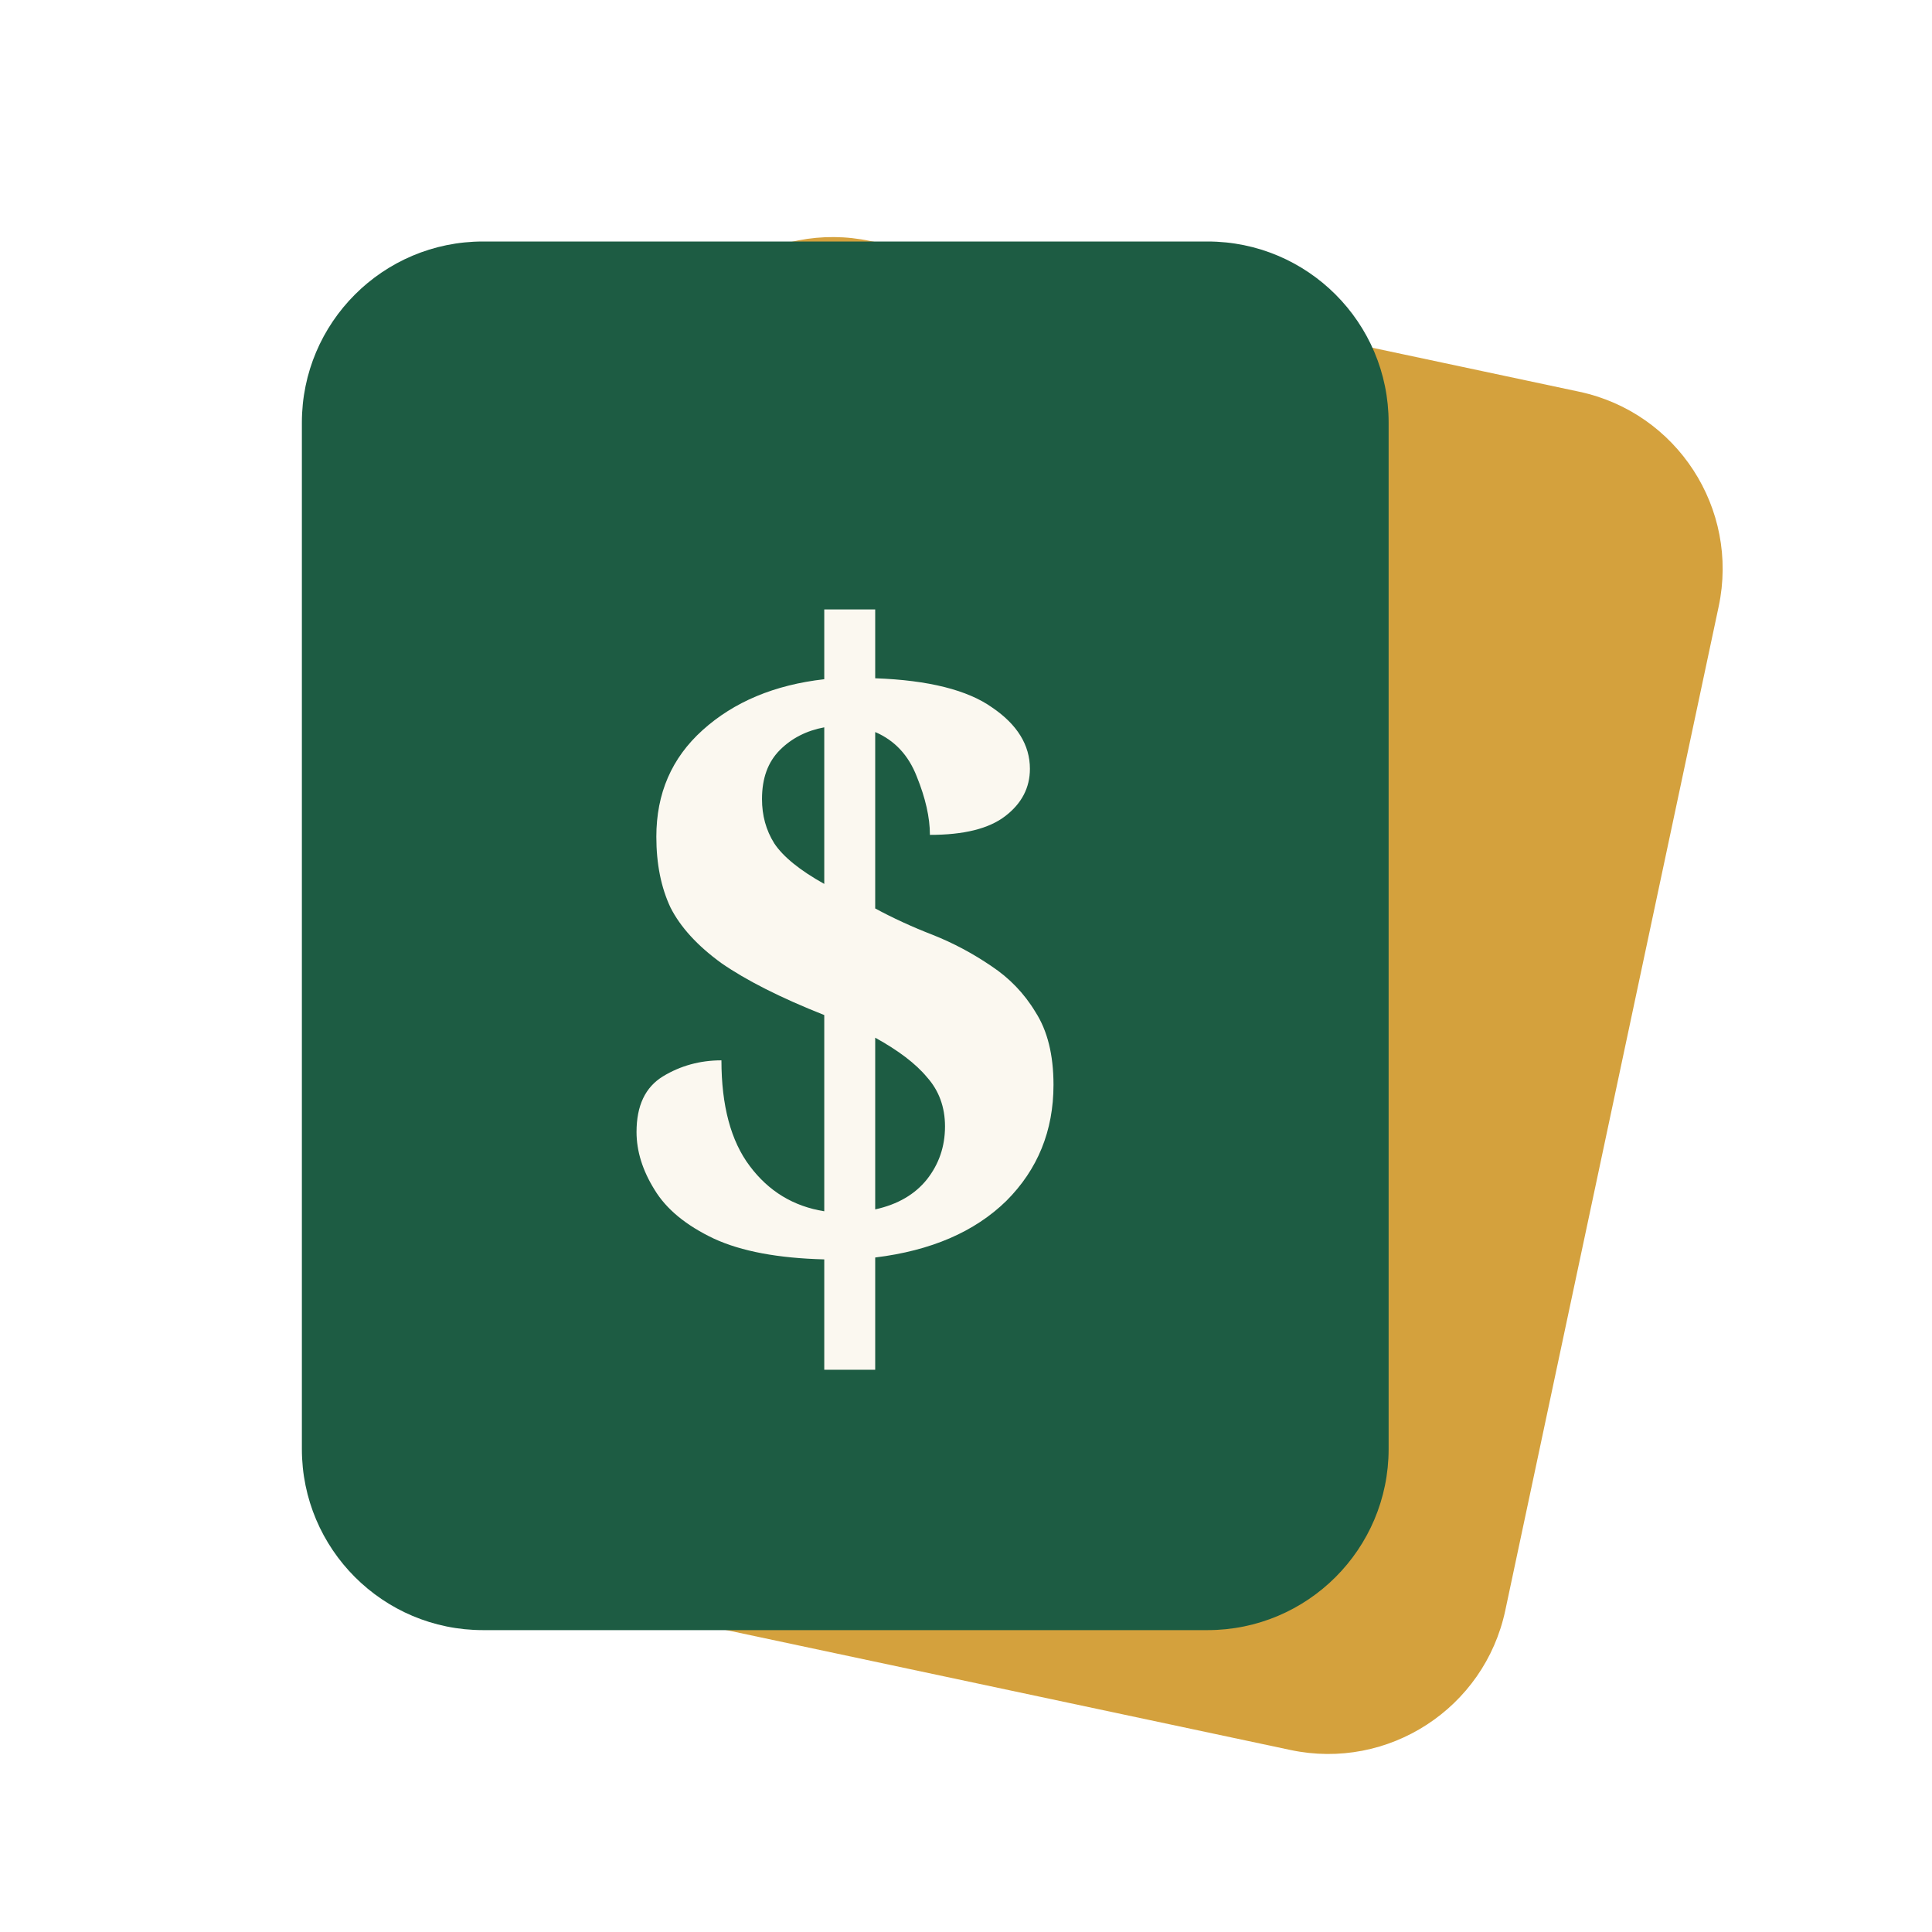
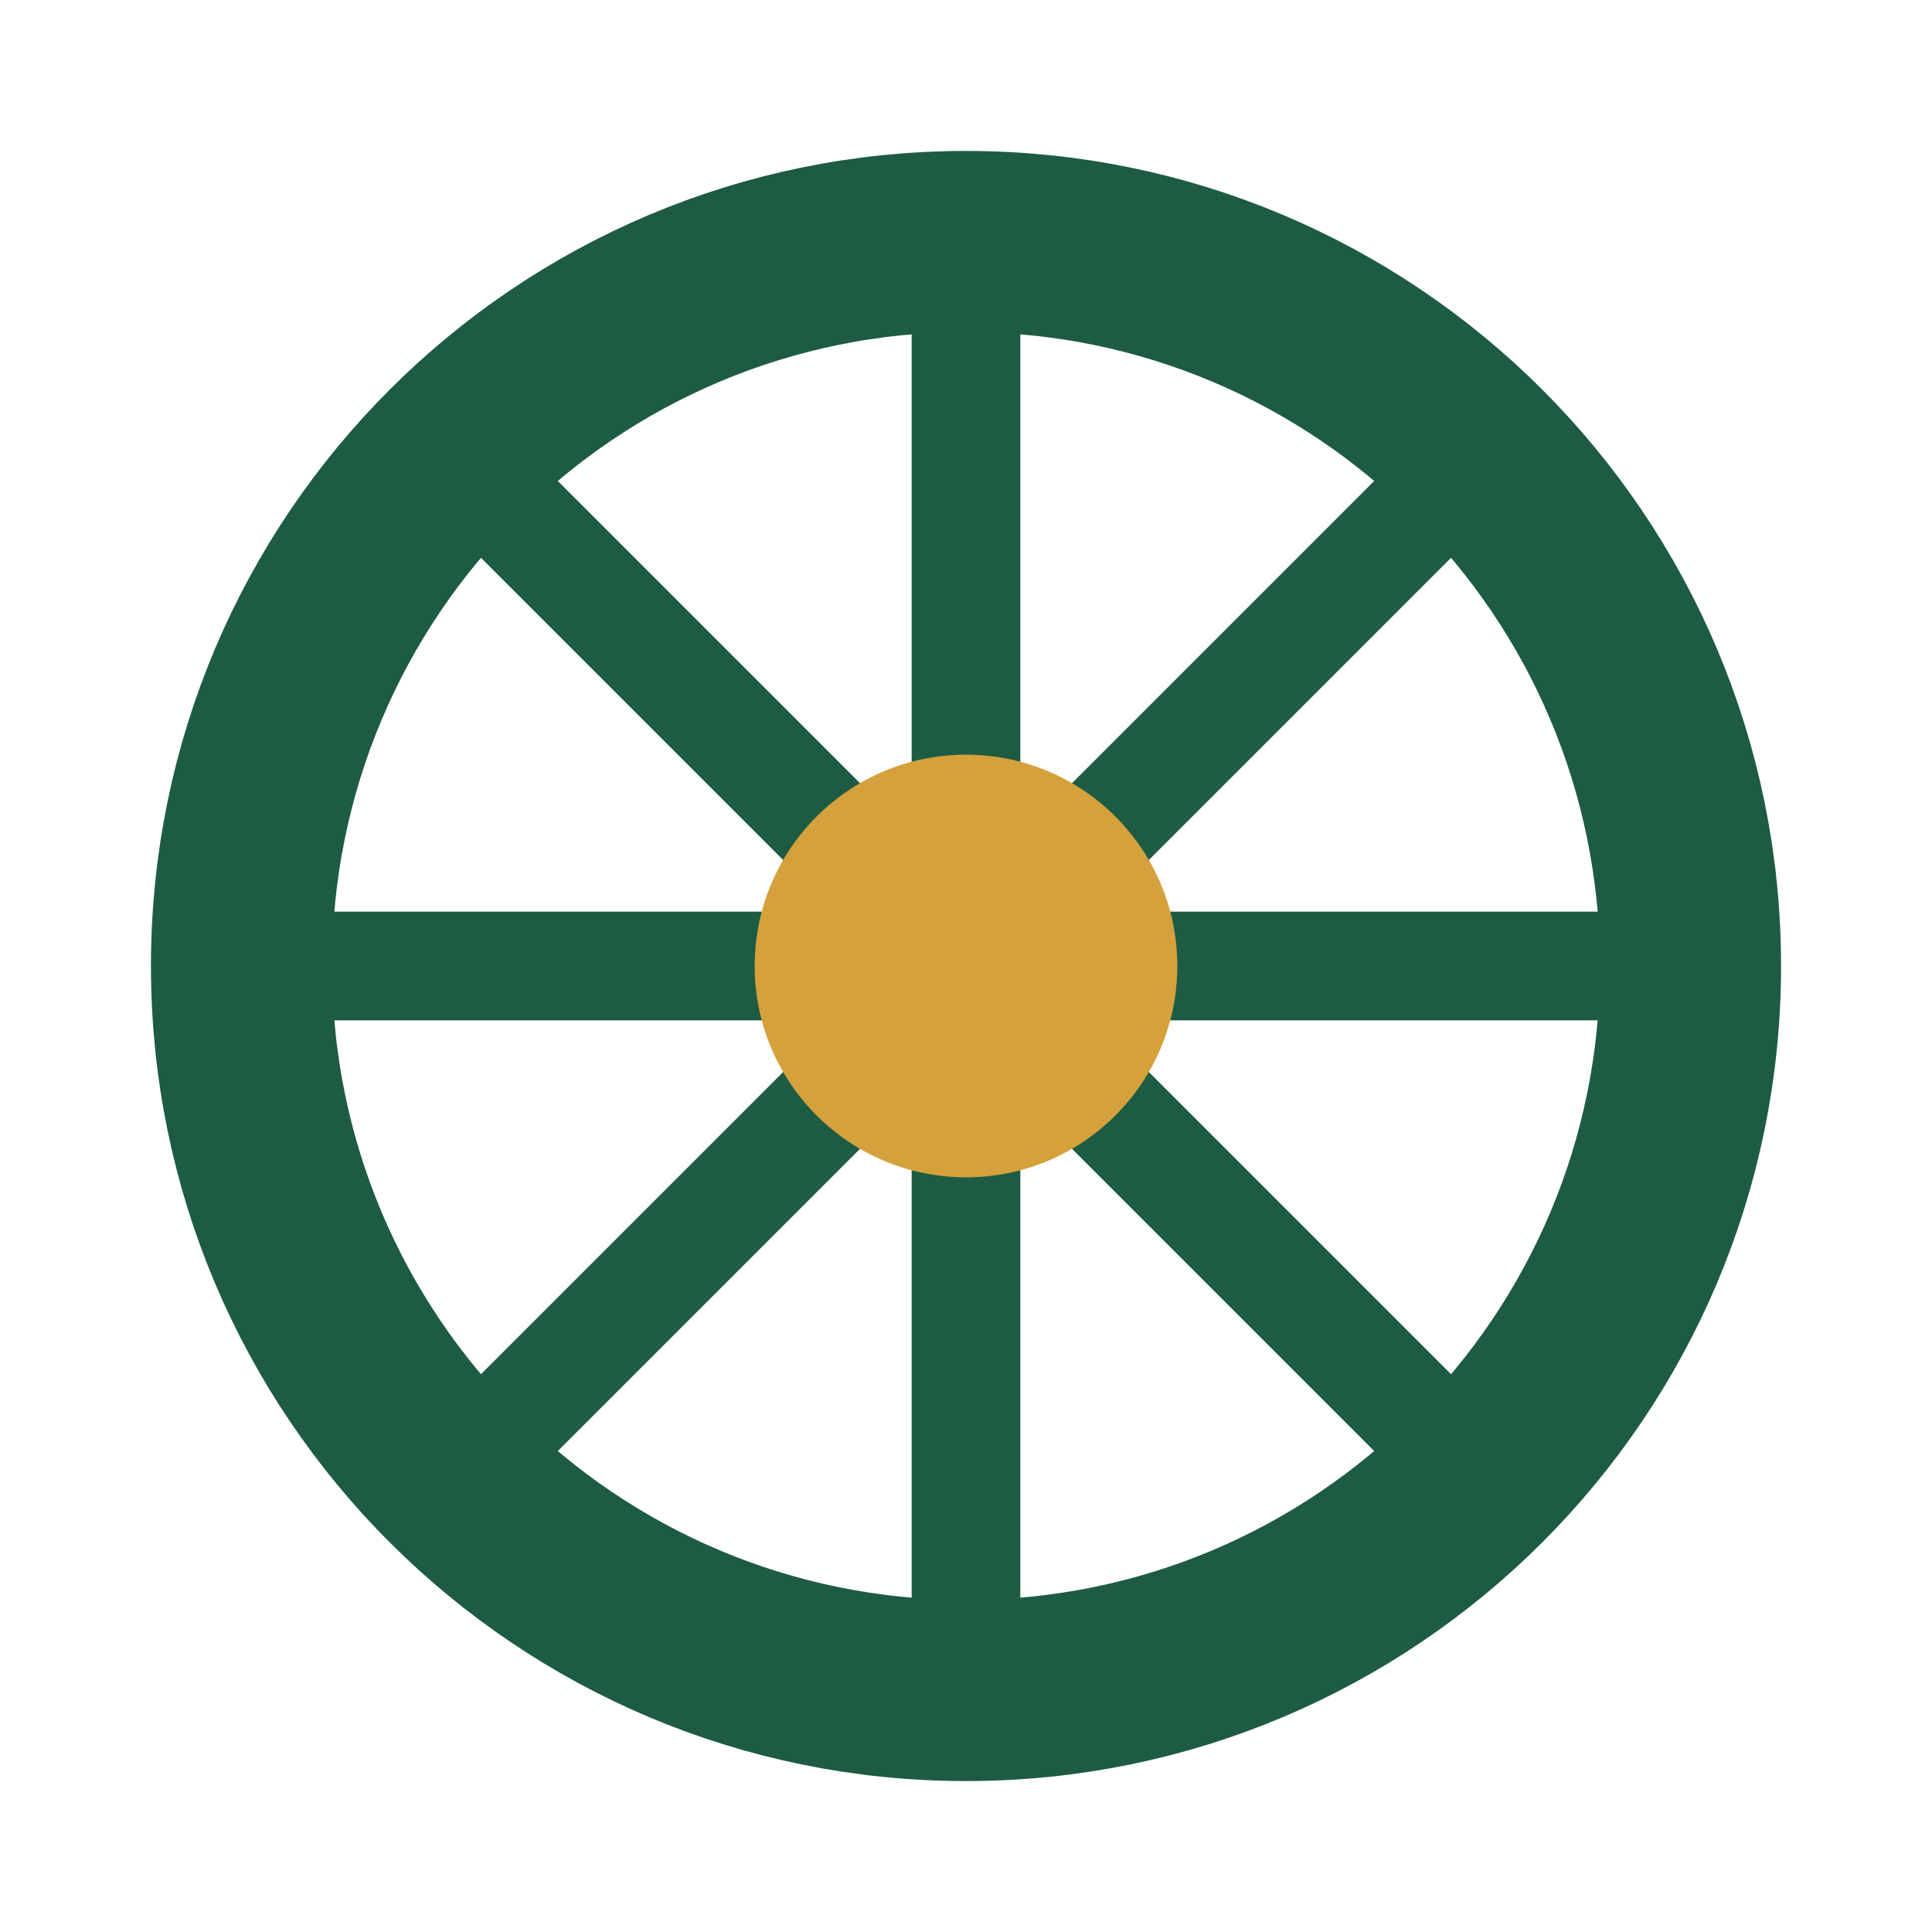
<svg xmlns="http://www.w3.org/2000/svg" viewBox="0 0 32 32">
-   <rect x="9" y="5" width="18" height="23" rx="3" transform="rotate(12 18 16)" fill="#d4a13d" />
-   <rect x="5" y="4" width="18" height="23" rx="3" fill="#1d5c43" />
-   <text x="14" y="21.5" text-anchor="middle" font-family="Georgia, serif" font-size="15" font-weight="700" fill="#fbf8f0">$</text>
+   <circle cx="16" cy="16" r="12" fill="none" stroke="#1d5c43" stroke-width="3" />
+   <path d="M4 16h24M16 4v24M7.5 7.5l17 17M24.5 7.5l-17 17" stroke="#1d5c43" stroke-width="1.8" stroke-linecap="round" />
+   <circle cx="16" cy="16" r="3.5" fill="#d4a13d" />
</svg>
